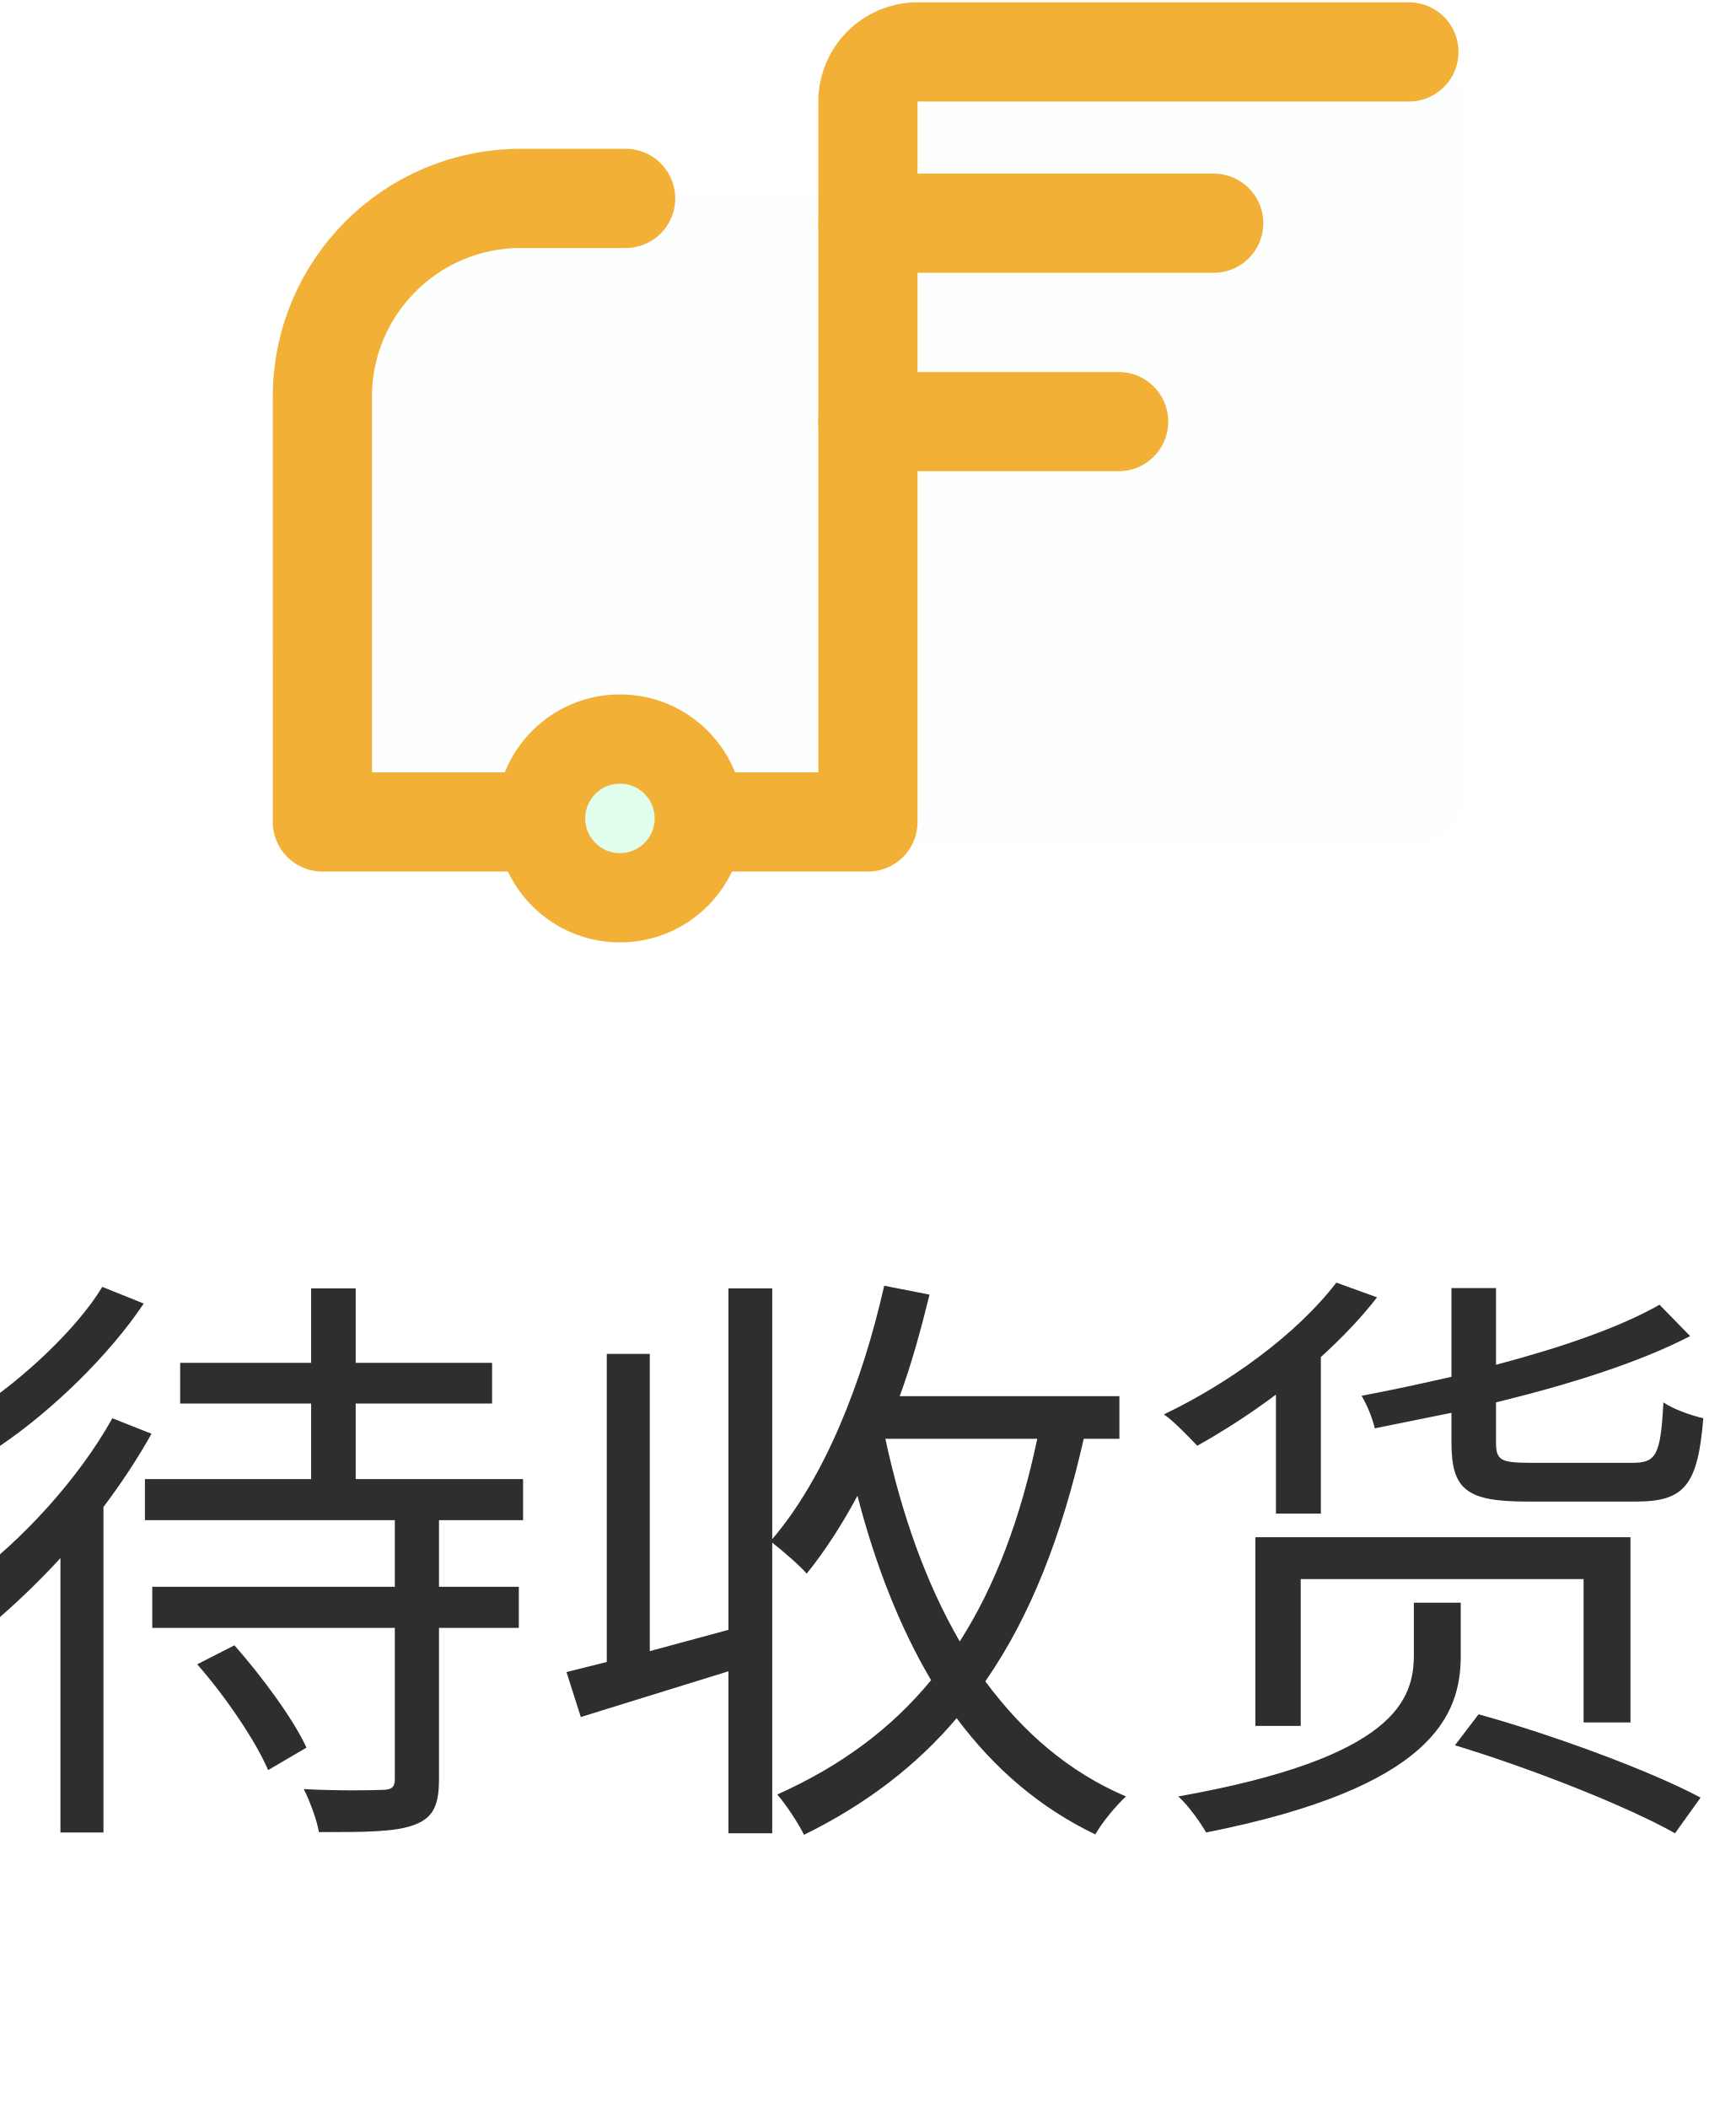
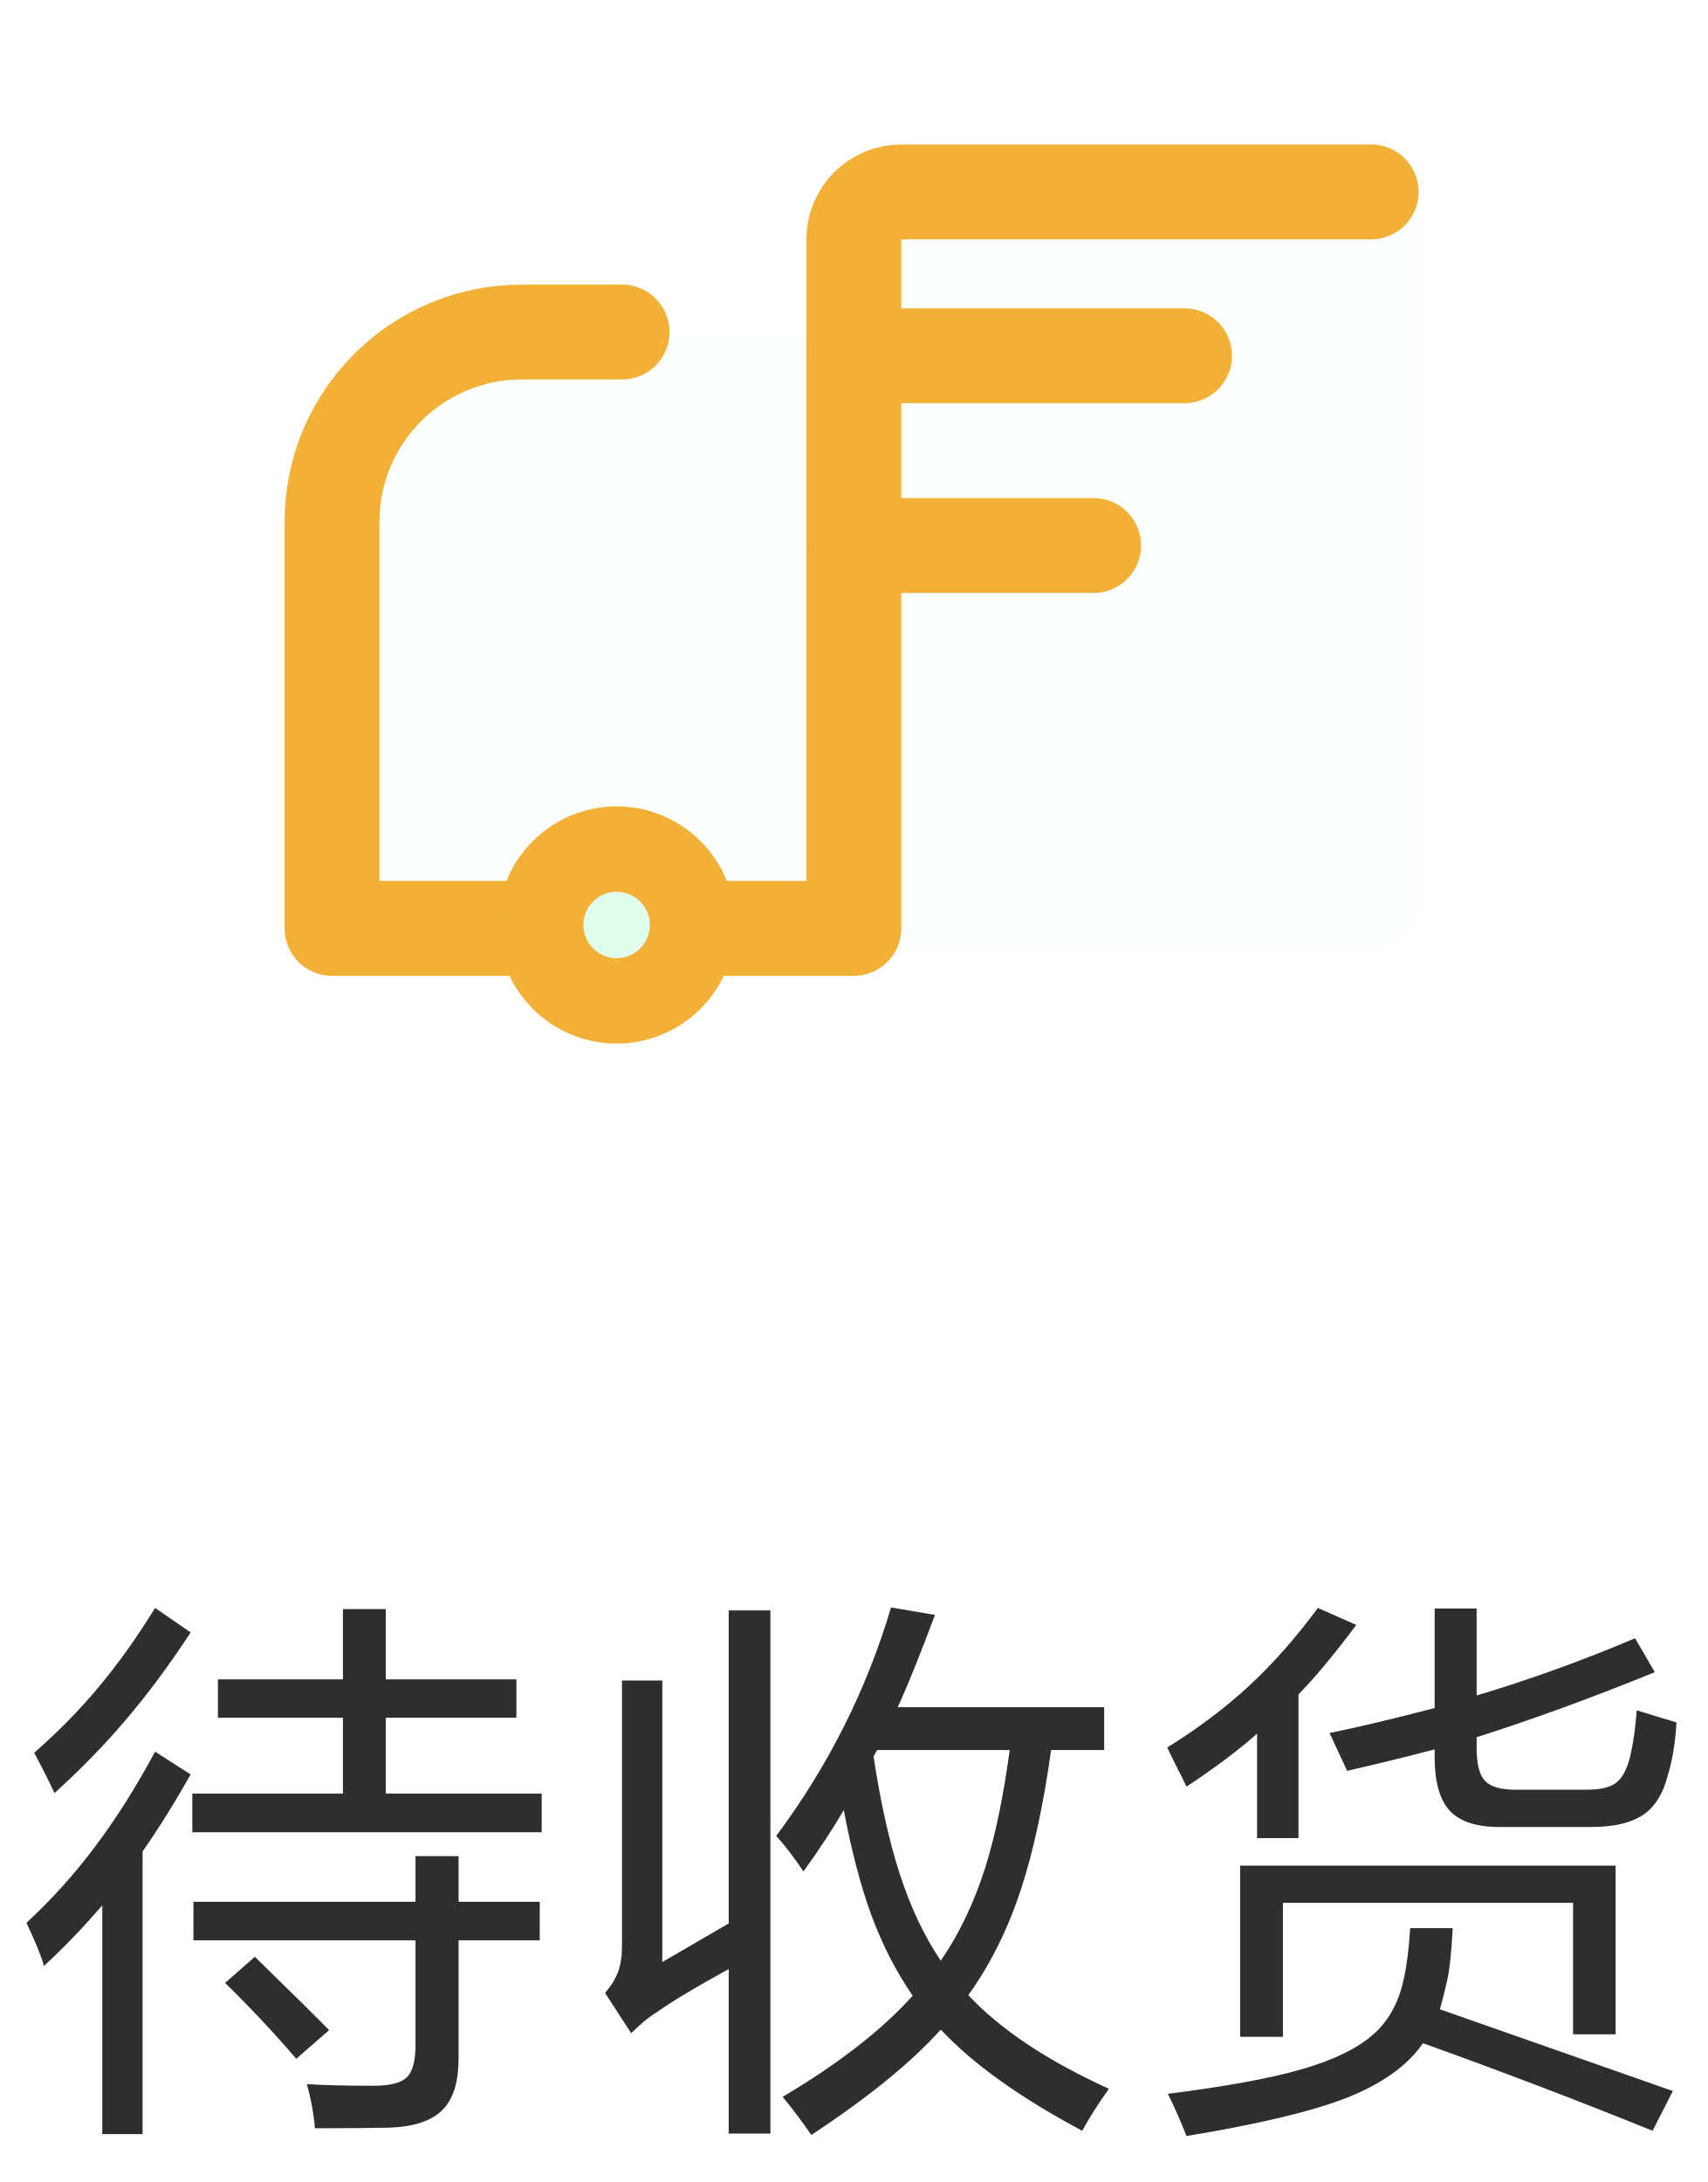
- <svg xmlns="http://www.w3.org/2000/svg" width="70px" height="85px" viewBox="0 0 70 85" version="1.1">
-   <g id="我的" stroke="none" stroke-width="1" fill="none" fill-rule="evenodd">
-     <g transform="translate(-340, -647)" id="我的订单">
-       <g transform="translate(0, 548)">
-         <g id="分组-11" transform="translate(47, 85)">
-           <g id="待收货" transform="translate(292, 8)">
-             <g transform="translate(12, 0)">
-               <rect id="矩形" x="0" y="0" width="48" height="48" />
-               <g id="分组-12" transform="translate(0, 8)">
-                 <path d="M8,6 L24,6 L24,32 L8,32 C3.582,32 5.41083001e-16,28.418 0,24 L0,14 C-5.41083001e-16,9.582 3.582,6 8,6 Z" id="矩形" fill-opacity="0.1" fill="#E1FDEC" />
-                 <rect id="矩形-copy" fill-opacity="0.1" fill="#E1FDEC" x="24" y="0" width="24" height="32" rx="2" />
-                 <path d="M45.815,0.093 L26,0.093 C24.895,0.093 24,0.988 24,2.093 L24,31.143 L2,31.143 L2,14 C2,9.582 5.582,6 10,6 L14.229,6" id="路径" stroke="#F2B036" stroke-width="4" stroke-linecap="round" stroke-linejoin="round" />
-                 <path d="M24,7 L37.944,7" id="路径-3" stroke="#F2B036" stroke-width="4" stroke-linecap="round" />
-                 <path d="M24,15 L34.111,15" id="路径-4" stroke="#F2B036" stroke-width="4" stroke-linecap="round" />
-                 <circle id="椭圆形" stroke="#F2B036" stroke-width="3.6" fill="#E1FDEC" cx="14" cy="31" r="3.2" />
+ <svg xmlns="http://www.w3.org/2000/svg" width="36px" height="46px" viewBox="0 0 36 46" version="1.1">
+   <g id="VC1.5.0-H5_个人中心" stroke="none" stroke-width="1" fill="none" fill-rule="evenodd">
+     <g id="个人中心" transform="translate(-169, -269)">
+       <g id="我的订单" transform="translate(12, 250)">
+         <g id="编组" transform="translate(25, 15)">
+           <g id="待收货" transform="translate(132, 4)">
+             <g transform="translate(6, 0)">
+               <rect id="矩形" x="0" y="0" width="24" height="24" />
+               <g id="分组-12" transform="translate(0, 4)">
+                 <path d="M4,3 L12,3 L12,16 L4,16 C1.791,16 2.705415e-16,14.209 0,12 L0,7 C-2.705415e-16,4.791 1.791,3 4,3 Z" id="矩形" fill-opacity="0.1" fill="#E1FDEC" />
+                 <rect id="矩形-copy" fill-opacity="0.1" fill="#E1FDEC" x="12" y="0" width="12" height="16" rx="1" />
+                 <path d="M22.907,0.046 L13,0.046 C12.448,0.046 12,0.494 12,1.046 L12,15.572 L1,15.572 L1,7 C1,4.791 2.791,3 5,3 L7.114,3" id="路径" stroke="#F2B036" stroke-width="2" stroke-linecap="round" stroke-linejoin="round" />
+                 <path d="M12,3.5 L18.972,3.5" id="路径-3" stroke="#F2B036" stroke-width="2" stroke-linecap="round" />
+                 <path d="M12,7.5 L17.056,7.5" id="路径-4" stroke="#F2B036" stroke-width="2" stroke-linecap="round" />
+                 <circle id="椭圆形" stroke="#F2B036" stroke-width="1.8" fill="#E1FDEC" cx="7" cy="15.5" r="1.6" />
              </g>
            </g>
-             <text font-family="MicrosoftYaHeiUI, Microsoft YaHei UI" font-size="24" font-weight="normal" fill="#2E2E2E" transform="translate(-1 -10)">
-               <tspan x="0" y="88">待收货</tspan>
-             </text>
+             <path d="M2.156,44.99 L2.156,40.168 C1.742,40.648 1.332,41.074 0.926,41.445 C0.867,41.23 0.744,40.928 0.557,40.537 C1.092,40.041 1.572,39.508 1.998,38.938 C2.436,38.359 2.859,37.689 3.27,36.928 L4.02,37.408 C3.668,38.029 3.33,38.57 3.006,39.031 L3.006,44.99 L2.156,44.99 Z M6.639,44.867 C6.615,44.566 6.559,44.256 6.469,43.936 C6.797,43.959 7.268,43.971 7.881,43.971 C8.225,43.971 8.457,43.911 8.578,43.792 C8.699,43.673 8.76,43.445 8.76,43.109 L8.76,40.906 L4.078,40.906 L4.078,40.092 L8.76,40.092 L8.76,39.131 L9.668,39.131 L9.668,40.092 L11.379,40.092 L11.379,40.906 L9.668,40.906 L9.668,43.391 C9.668,43.883 9.559,44.242 9.34,44.469 C9.109,44.711 8.723,44.84 8.18,44.855 C7.801,44.863 7.287,44.867 6.639,44.867 Z M6.246,43.402 C5.766,42.844 5.266,42.311 4.746,41.803 L5.373,41.252 C6.166,42.025 6.687,42.541 6.938,42.799 L6.246,43.402 Z M4.055,38.627 L4.055,37.812 L7.23,37.812 L7.23,36.213 L4.594,36.213 L4.594,35.404 L7.23,35.404 L7.23,33.922 L8.133,33.922 L8.133,35.404 L10.887,35.404 L10.887,36.213 L8.133,36.213 L8.133,37.812 L11.42,37.812 L11.42,38.627 L4.055,38.627 Z M1.148,37.801 C1.039,37.562 0.896,37.279 0.721,36.951 C1.225,36.51 1.674,36.053 2.068,35.58 C2.479,35.092 2.879,34.531 3.27,33.898 L4.02,34.414 C3.574,35.094 3.129,35.695 2.684,36.219 C2.223,36.766 1.711,37.293 1.148,37.801 Z M17.104,45.008 C16.9,44.711 16.699,44.443 16.5,44.205 C17.684,43.502 18.598,42.791 19.242,42.072 C18.895,41.572 18.602,41 18.363,40.355 C18.141,39.742 17.949,39.01 17.789,38.158 C17.57,38.537 17.287,38.969 16.939,39.453 C16.748,39.168 16.557,38.918 16.365,38.703 C17.463,37.23 18.27,35.625 18.785,33.887 L19.711,34.045 C19.398,34.885 19.137,35.533 18.926,35.99 L23.279,35.99 L23.279,36.893 L22.16,36.893 C21.996,38.064 21.783,39.047 21.521,39.84 C21.244,40.68 20.875,41.42 20.414,42.061 C21.094,42.787 22.082,43.445 23.379,44.035 C23.152,44.352 22.965,44.646 22.816,44.92 C21.504,44.221 20.51,43.51 19.834,42.787 C19.209,43.482 18.299,44.223 17.104,45.008 Z M15.363,44.979 L15.363,41.51 C14.648,41.904 14.145,42.207 13.852,42.418 C13.687,42.516 13.506,42.664 13.307,42.863 L12.756,42.014 C12.885,41.865 12.977,41.717 13.031,41.568 C13.086,41.42 13.113,41.236 13.113,41.018 L13.113,35.428 L13.963,35.428 L13.963,41.363 L15.363,40.549 L15.363,33.951 L16.242,33.951 L16.242,44.979 L15.363,44.979 Z M19.834,41.334 C20.221,40.771 20.531,40.123 20.766,39.389 C20.98,38.713 21.154,37.881 21.287,36.893 L18.492,36.893 L18.416,37.027 C18.564,37.996 18.746,38.814 18.961,39.482 C19.191,40.197 19.482,40.814 19.834,41.334 Z M25.014,45.031 C24.896,44.727 24.766,44.43 24.621,44.141 C25.836,43.988 26.775,43.816 27.439,43.625 C28.127,43.426 28.639,43.174 28.975,42.869 C29.287,42.584 29.494,42.199 29.596,41.715 C29.658,41.441 29.703,41.086 29.73,40.648 L30.627,40.648 C30.6,41.168 30.559,41.545 30.504,41.779 C30.449,42.014 30.4,42.207 30.357,42.359 L35.268,44.082 L34.84,44.92 C33.258,44.279 31.645,43.664 30,43.074 C29.668,43.555 29.119,43.943 28.354,44.24 C27.619,44.521 26.506,44.785 25.014,45.031 Z M26.145,42.939 L26.145,39.33 L34.061,39.33 L34.061,42.887 L33.164,42.887 L33.164,40.115 L27.047,40.115 L27.047,42.939 L26.145,42.939 Z M26.502,38.75 L26.502,36.547 C26.123,36.887 25.627,37.26 25.014,37.666 C24.982,37.592 24.902,37.43 24.773,37.18 C24.691,37.016 24.637,36.902 24.609,36.84 C25.262,36.434 25.837,36 26.335,35.539 C26.833,35.078 27.316,34.531 27.785,33.898 L28.594,34.256 C28.133,34.873 27.727,35.361 27.375,35.721 L27.375,38.75 L26.502,38.75 Z M31.611,38.516 C31.123,38.516 30.773,38.4 30.562,38.17 C30.352,37.939 30.246,37.566 30.246,37.051 L30.246,36.881 C30.133,36.908 29.965,36.951 29.742,37.01 C29.164,37.154 28.717,37.262 28.4,37.332 C28.373,37.27 28.307,37.127 28.201,36.904 C28.123,36.736 28.066,36.613 28.031,36.535 C28.66,36.406 29.398,36.23 30.246,36.008 L30.246,33.91 L31.131,33.91 L31.131,35.744 C32.264,35.404 33.377,35.002 34.471,34.537 L34.887,35.252 C33.574,35.787 32.322,36.244 31.131,36.623 L31.131,36.852 C31.131,37.191 31.191,37.424 31.312,37.549 C31.43,37.67 31.645,37.73 31.957,37.73 L33.445,37.73 C33.734,37.73 33.943,37.682 34.072,37.584 C34.205,37.482 34.305,37.293 34.371,37.016 C34.438,36.723 34.482,36.402 34.506,36.055 C34.615,36.09 34.785,36.143 35.016,36.213 C35.18,36.26 35.289,36.293 35.344,36.312 C35.32,36.738 35.258,37.115 35.156,37.443 C35.062,37.814 34.895,38.084 34.652,38.252 C34.398,38.428 34.029,38.516 33.545,38.516 L31.611,38.516 Z" fill="#2E2E2E" fill-rule="nonzero" />
          </g>
        </g>
      </g>
    </g>
  </g>
</svg>
